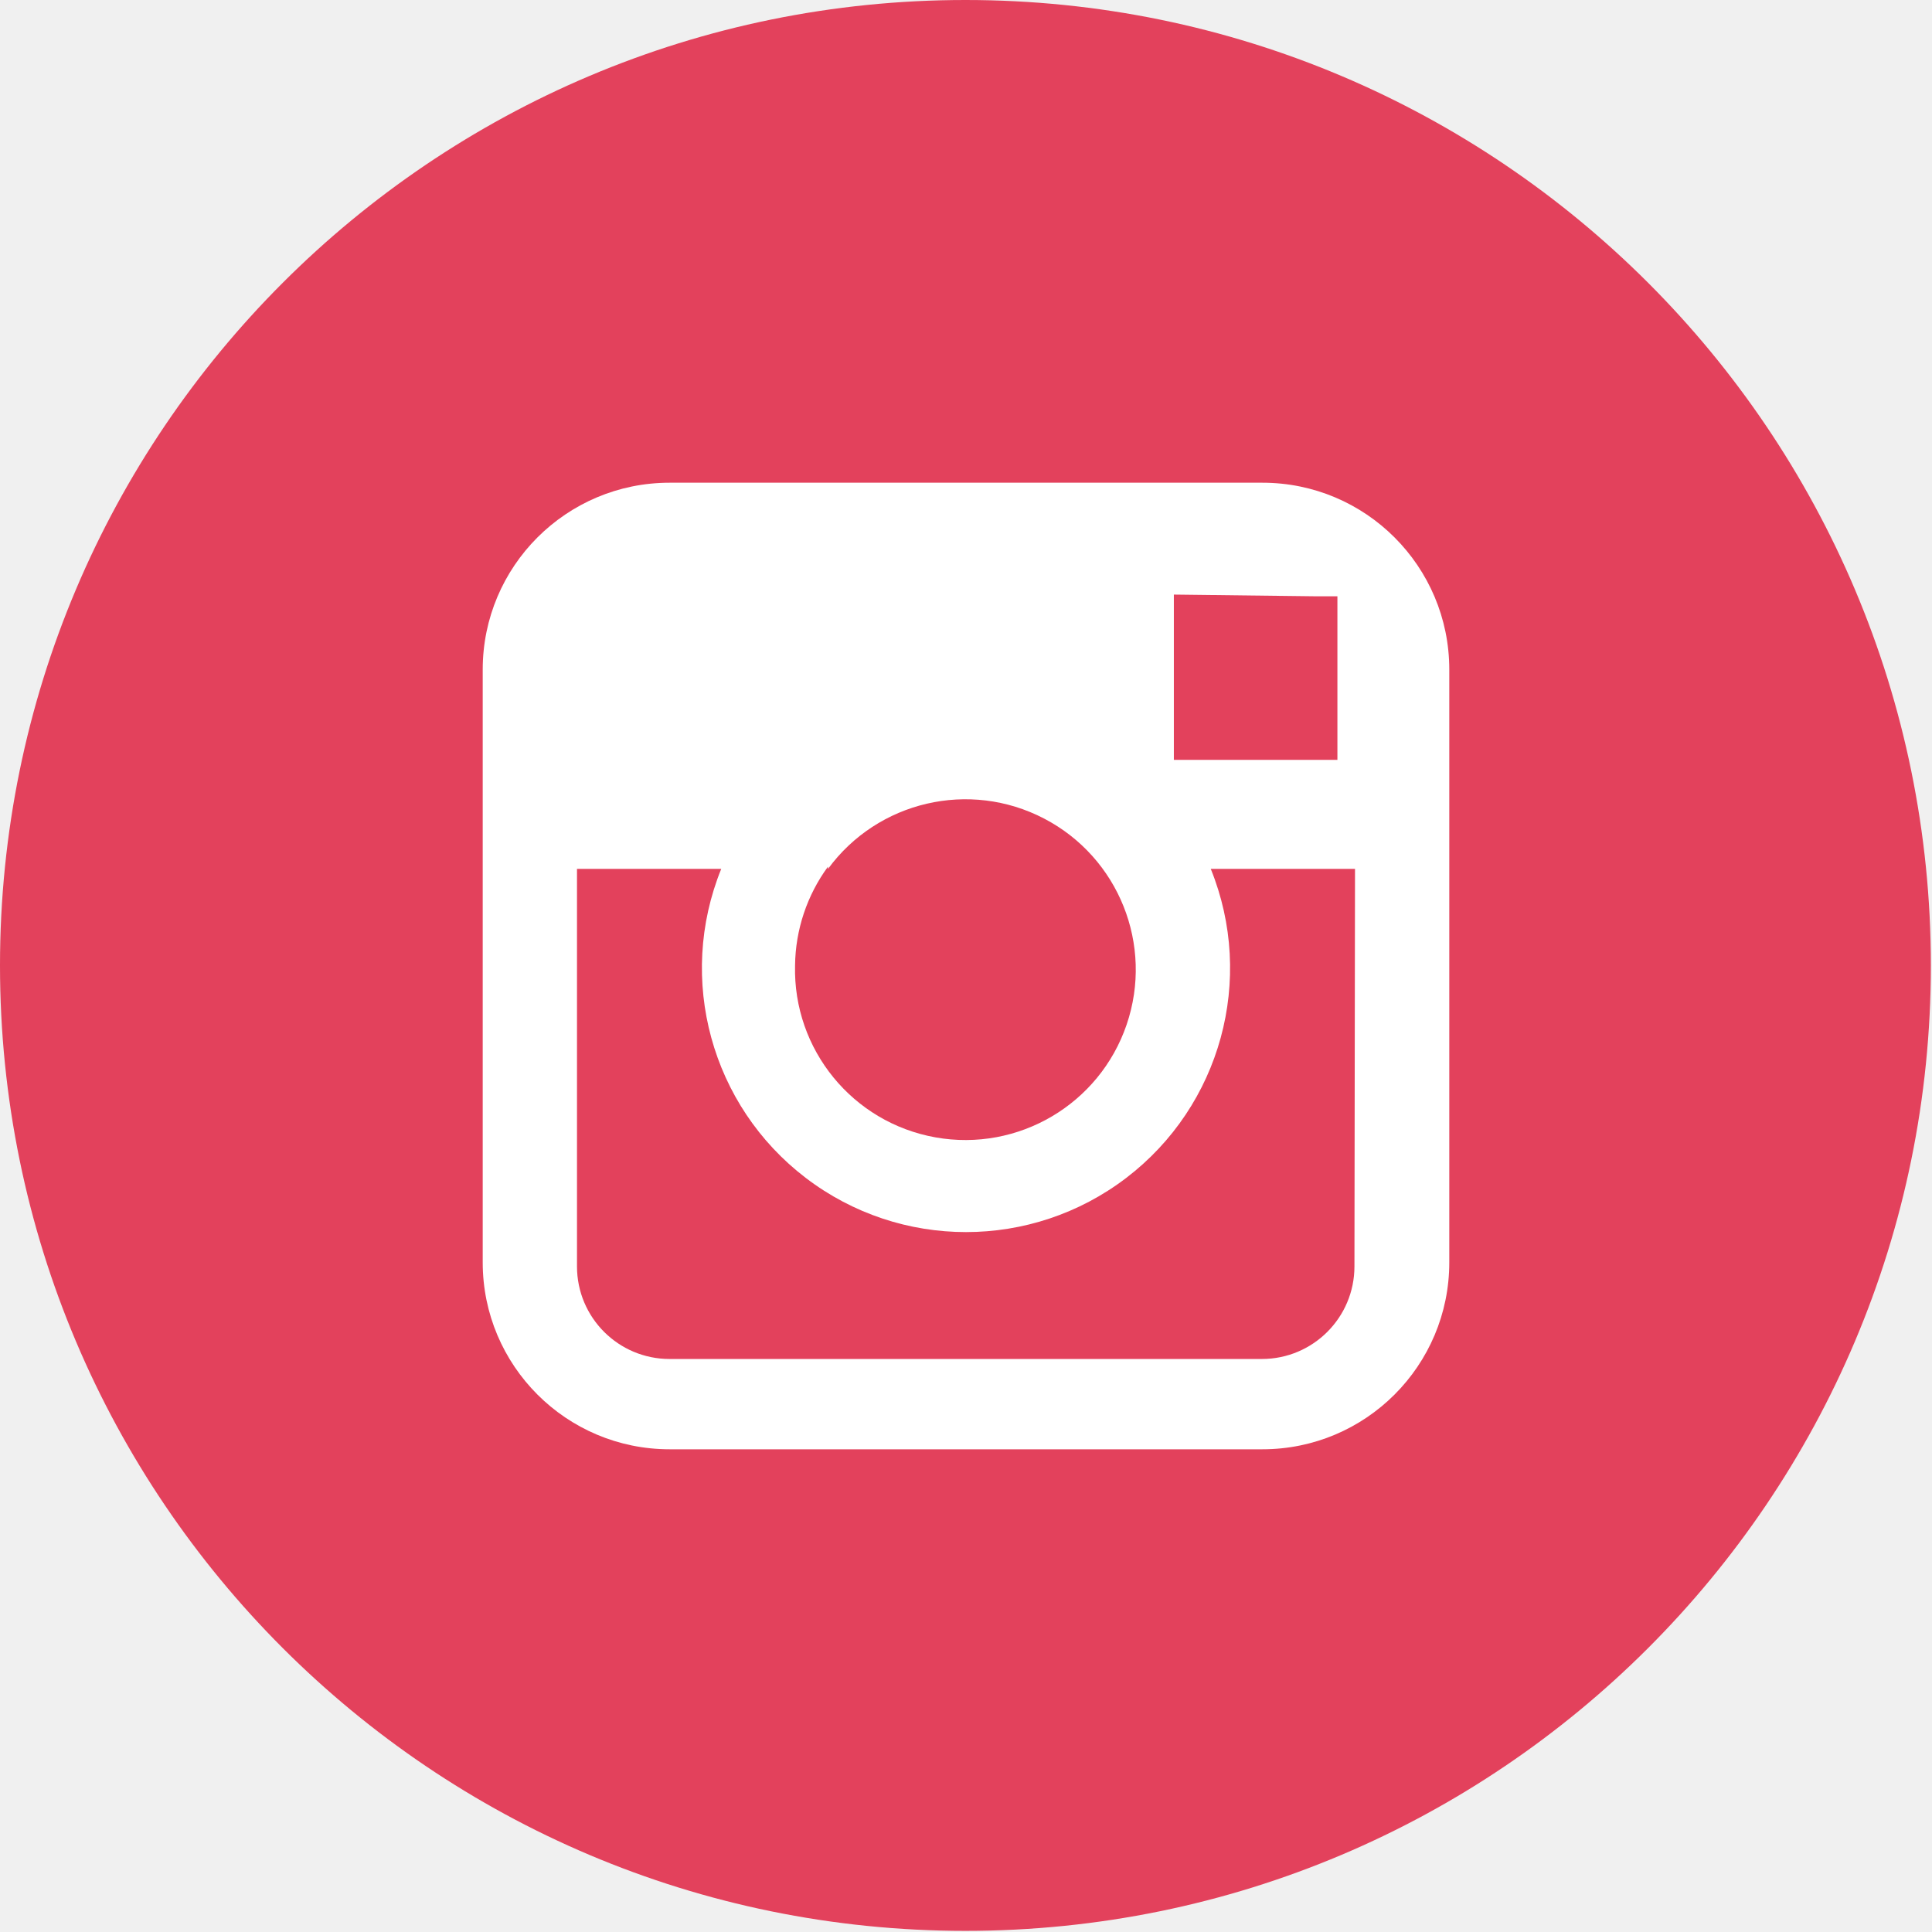
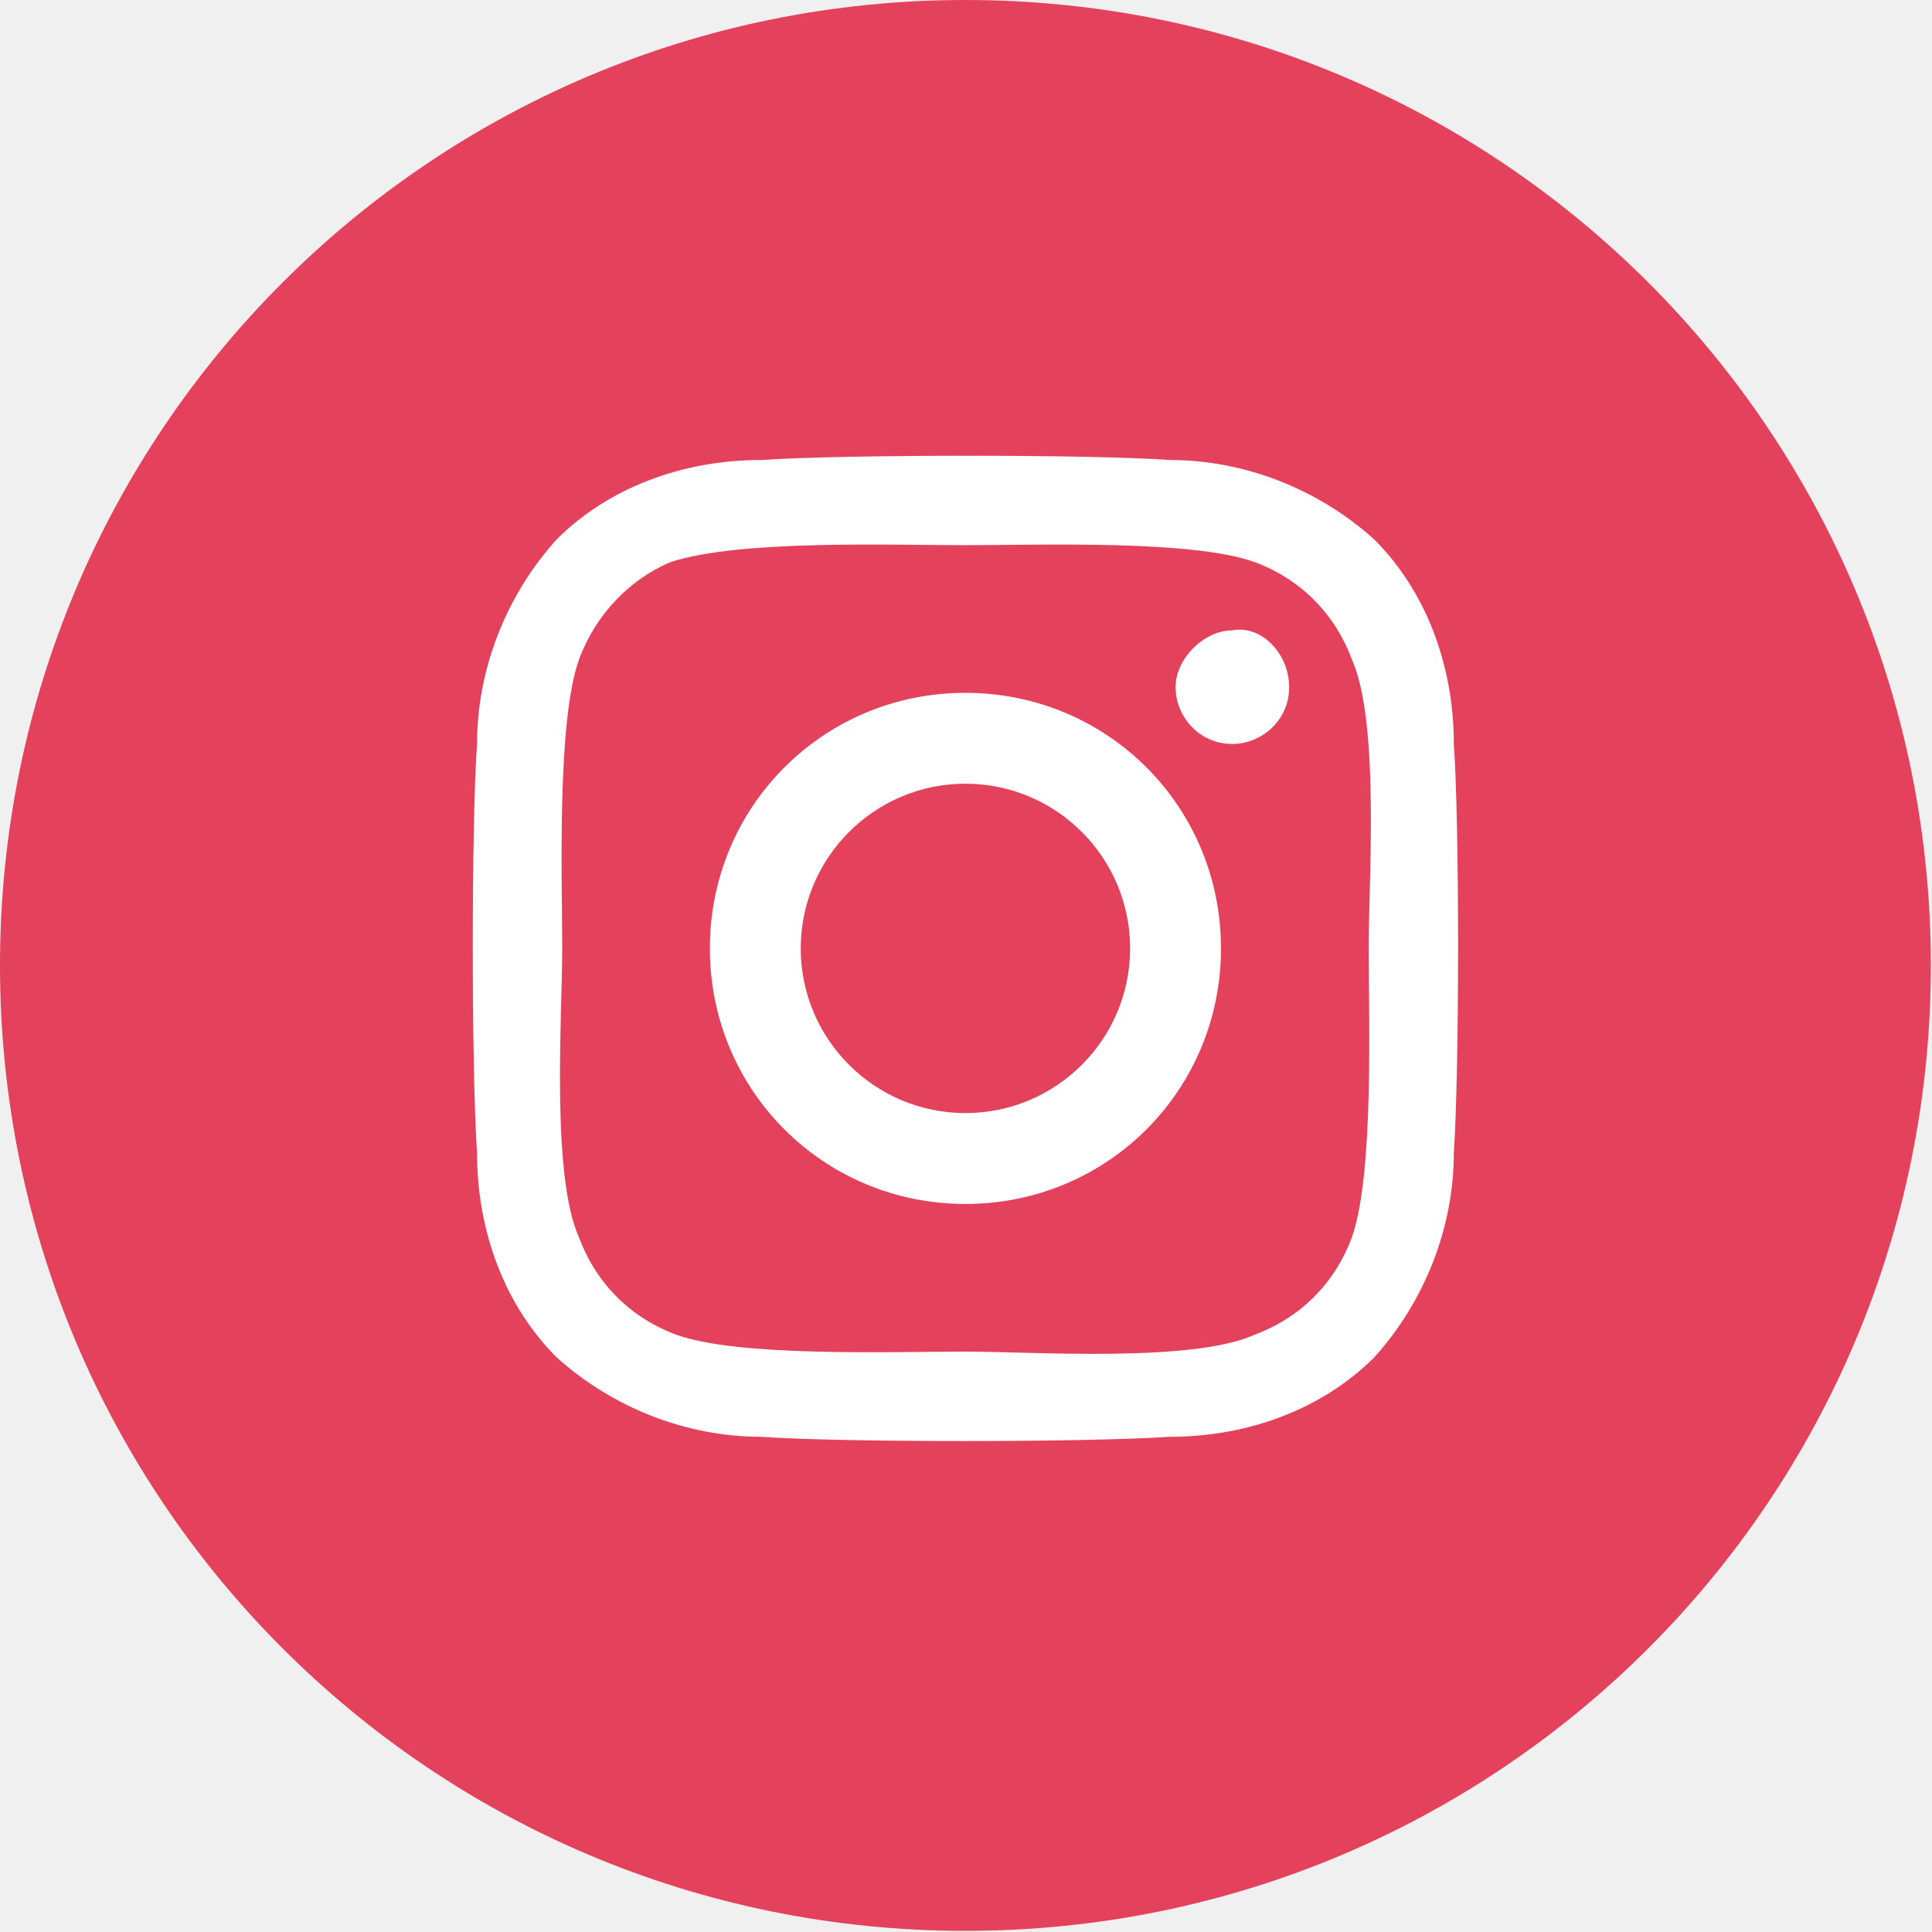
<svg xmlns="http://www.w3.org/2000/svg" viewBox="0 0 34.02 34.02">
-   <path fill="#E3415C" d="M17,34A17,17,0,1,0,0,17,17,17,0,0,0,17,34" />
-   <path fill="#FFF" d="M22.23,8.5H11.79a3.29,3.29,0,0,0-3.29,3.29V22.23a3.29,3.29,0,0,0,3.29,3.29H22.23a3.29,3.29,0,0,0,3.29-3.29V11.79A3.29,3.29,0,0,0,22.23,8.5Zm.94,2h.38v2.88H20.67V10.47Zm-8.59,4.8A3,3,0,1,1,14,17,3,3,0,0,1,14.58,15.26Zm9.27,7a1.63,1.63,0,0,1-1.63,1.63H11.79a1.63,1.63,0,0,1-1.63-1.63v-7H12.7a4.65,4.65,0,1,0,8.62,0h2.54Z" />
+   <path fill="#E3415C" d="M17,34c9.4,0,17-7.6,17-17S26.4,0,17,0   S0,7.6,0,17S7.6,34,17,34" />
+   <path fill="#ffffff" d="M17,12.2c-2.5,0-4.5,2-4.5,4.5   c0,2.5,2,4.5,4.5,4.5s4.5-2,4.5-4.5l0,0C21.5,14.2,19.5,12.2,17,12.2C17,12.2,17,12.2,17,12.2z M17,19.6c-1.6,0-2.9-1.3-2.9-2.9   s1.3-2.9,2.9-2.9s2.9,1.3,2.9,2.9l0,0C19.9,18.3,18.6,19.6,17,19.6z M22.7,12.1c0,0.6-0.5,1-1,1c-0.6,0-1-0.5-1-1s0.5-1,1-1l0,0   C22.2,11,22.7,11.5,22.7,12.1C22.7,12.1,22.7,12.1,22.7,12.1L22.7,12.1z M25.6,13.1c0-1.4-0.5-2.7-1.4-3.6c-1-0.9-2.3-1.4-3.6-1.4   c-1.4-0.1-5.7-0.1-7.2,0c-1.4,0-2.7,0.5-3.6,1.4c-0.9,1-1.4,2.3-1.4,3.6c-0.1,1.4-0.1,5.7,0,7.2c0,1.4,0.5,2.7,1.4,3.6   c1,0.9,2.3,1.4,3.6,1.4c1.4,0.1,5.7,0.1,7.2,0c1.4,0,2.7-0.5,3.6-1.4c0.9-1,1.4-2.3,1.4-3.6C25.7,18.8,25.7,14.5,25.6,13.1   L25.6,13.1z M23.8,21.8c-0.3,0.8-0.9,1.4-1.7,1.7c-1.1,0.5-3.9,0.3-5.1,0.3c-1.3,0-4,0.1-5.1-0.3c-0.8-0.3-1.4-0.9-1.7-1.7   c-0.5-1.1-0.3-3.9-0.3-5.1s-0.1-4,0.3-5.1c0.3-0.8,0.9-1.4,1.6-1.7C13,9.5,15.7,9.6,17,9.6s4-0.1,5.1,0.3c0.8,0.3,1.4,0.9,1.7,1.7   c0.5,1.1,0.3,3.9,0.3,5.1S24.2,20.7,23.8,21.8L23.8,21.8z" />
</svg>
